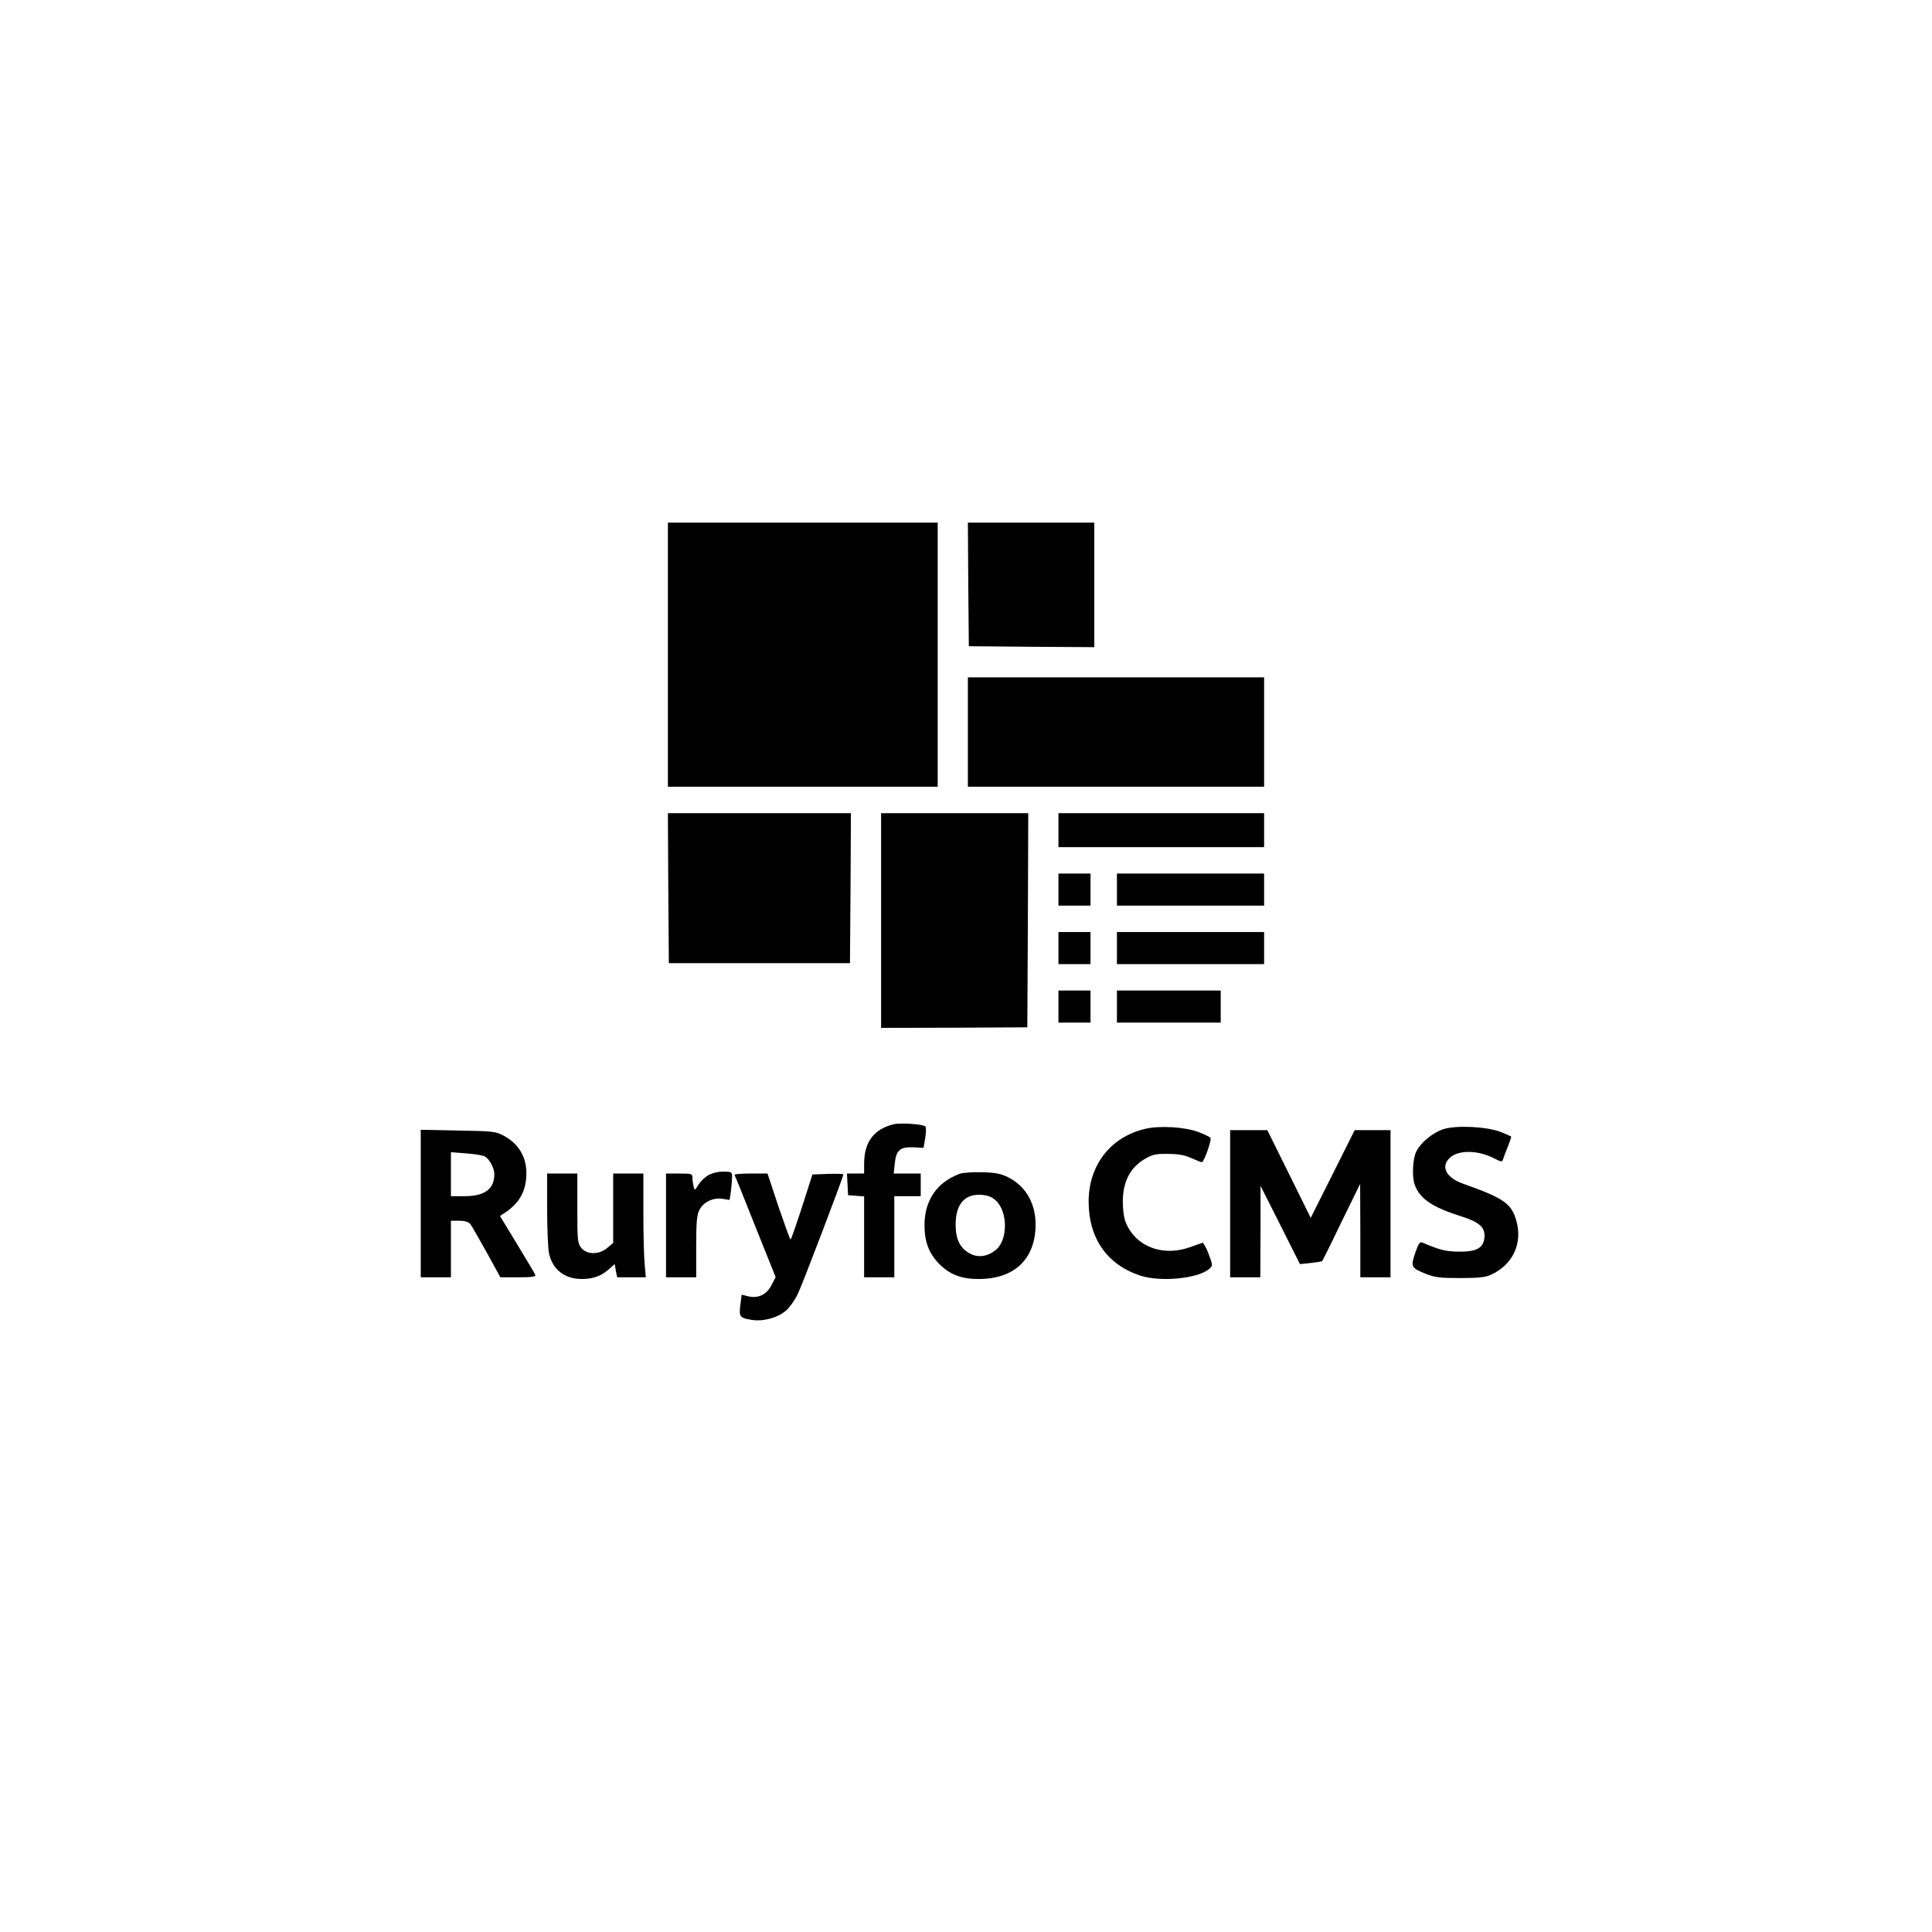
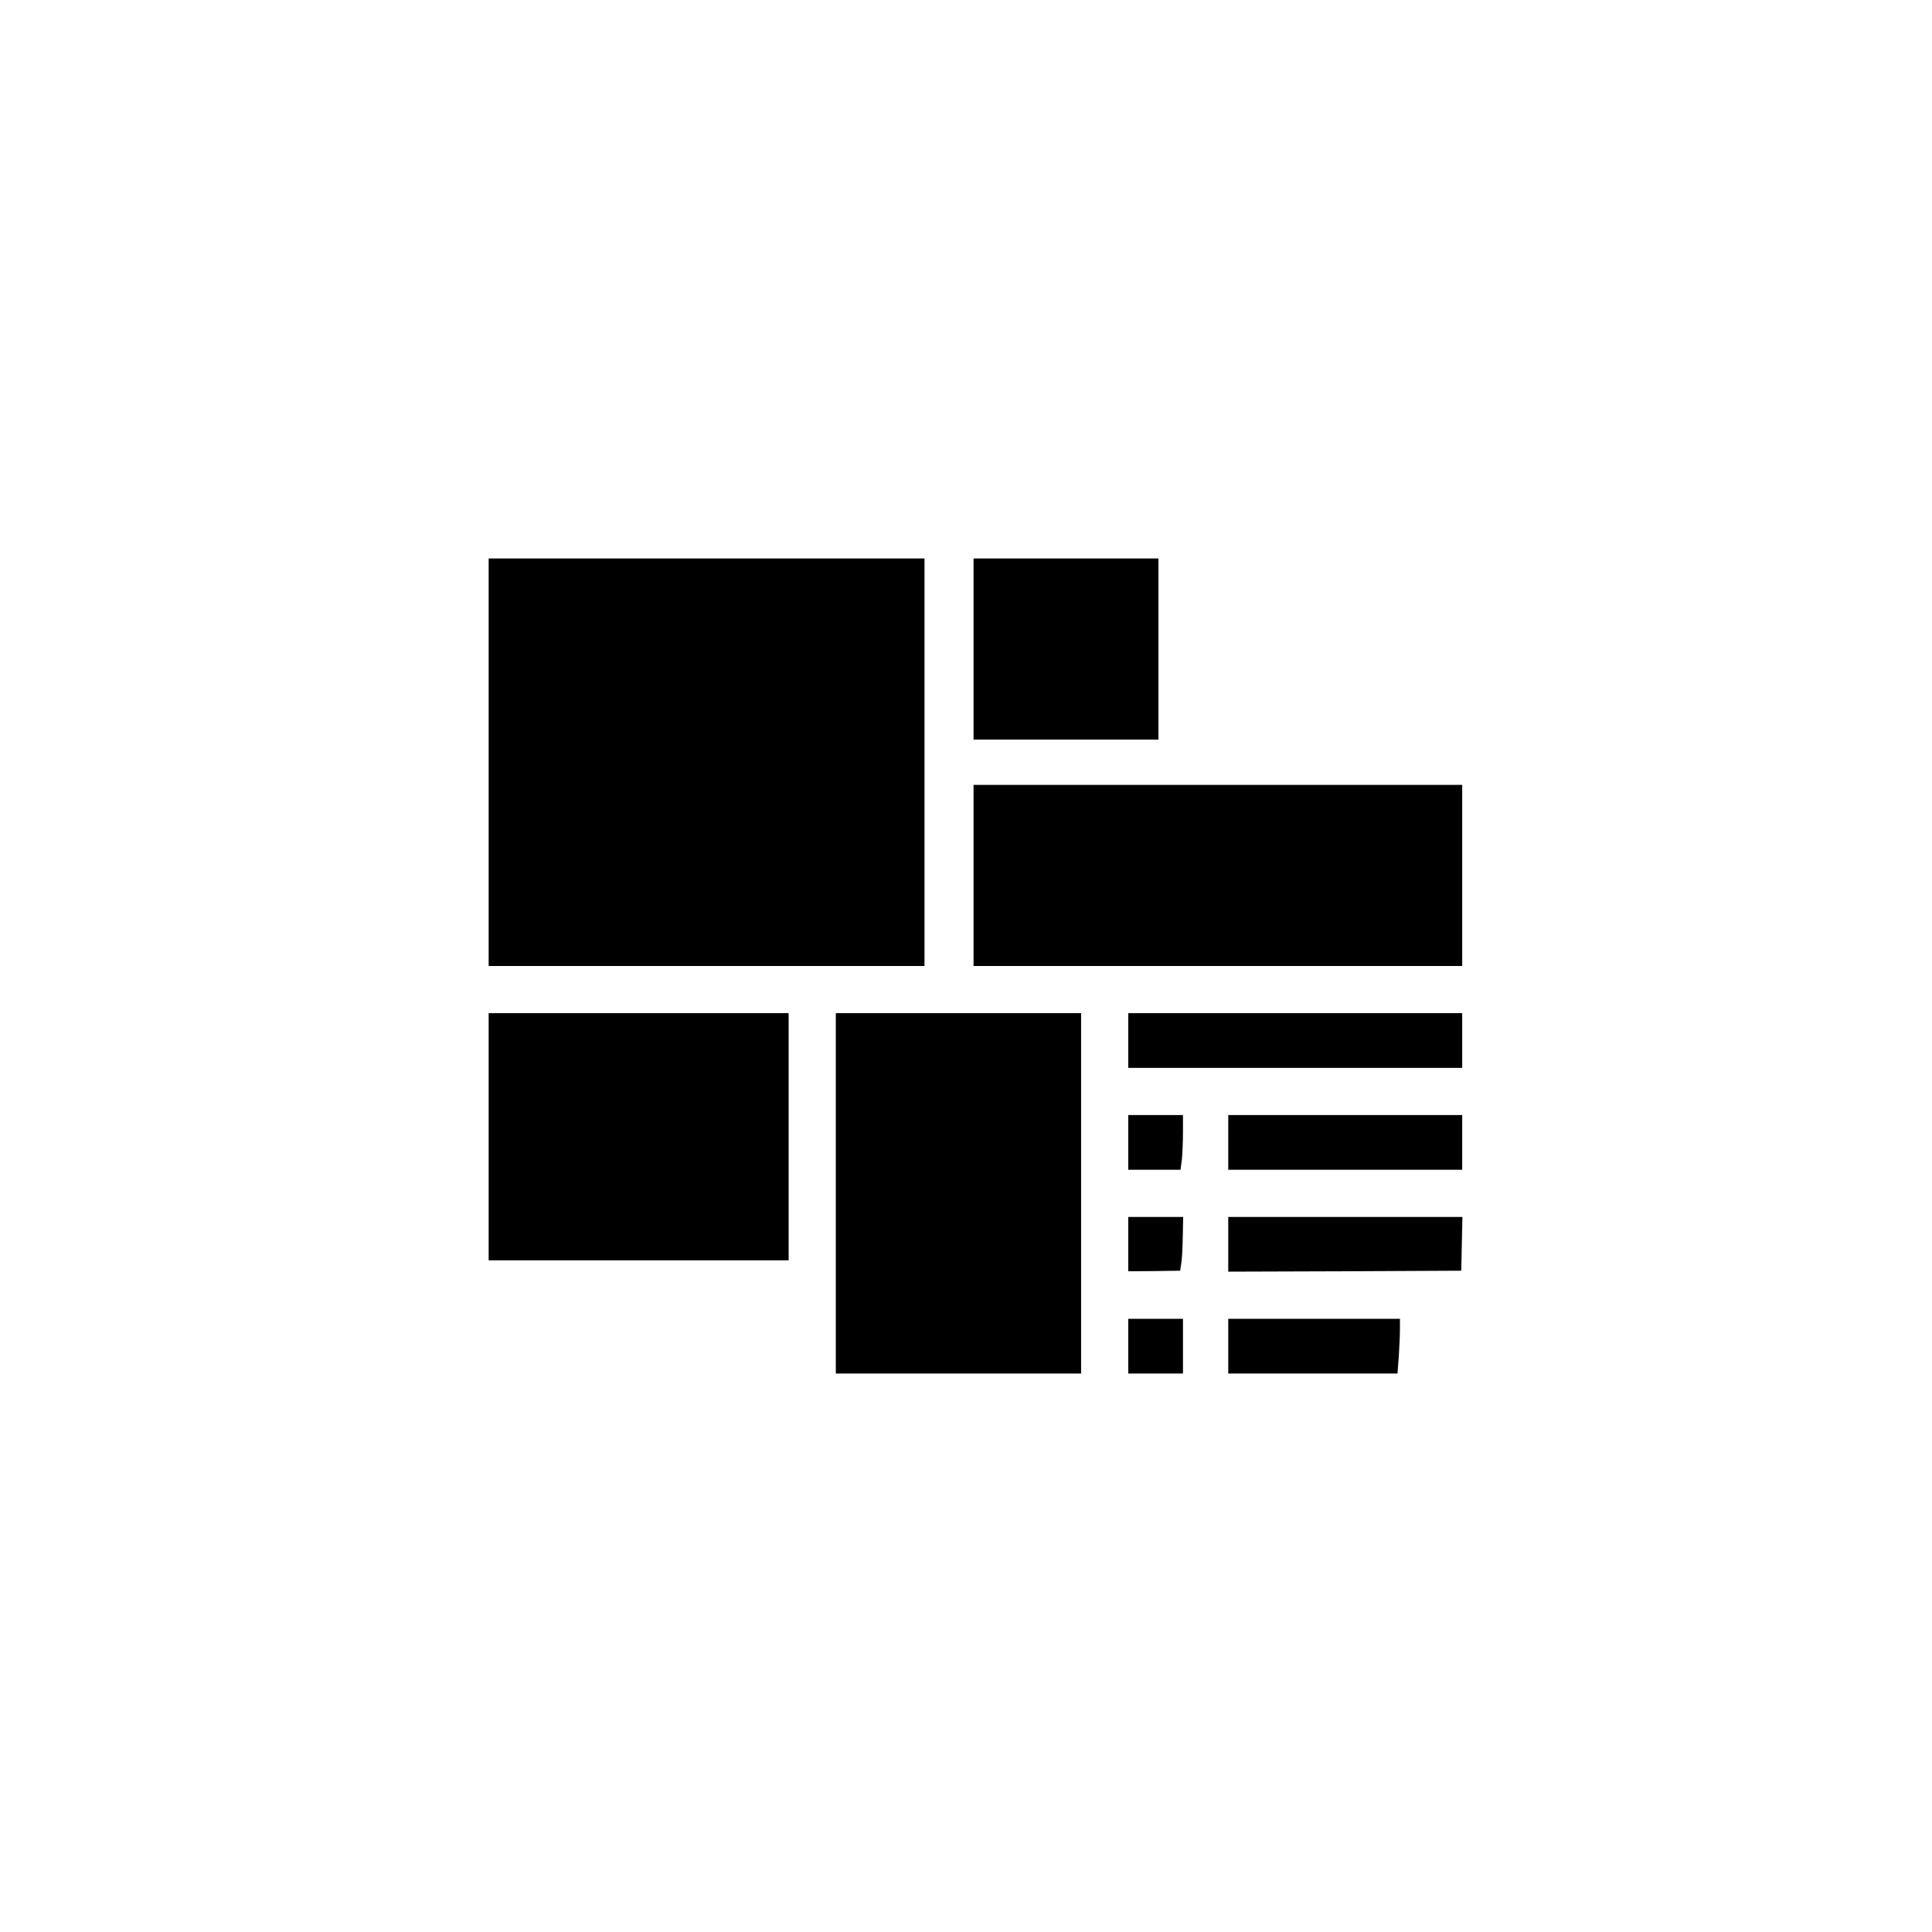
<svg xmlns="http://www.w3.org/2000/svg" version="1.0" width="1024pt" height="1024pt" viewBox="0 0 1024 1024" preserveAspectRatio="xMidYMid meet">
-   <g transform="translate(0,1024) scale(0.1,-0.1)" fill="#000000" stroke="none">
-     <path d="M3540 6770 l0 -700 715 0 715 0 0 700 0 700 -715 0 -715 0 0 -700z" />
-     <path d="M5132 7143 l3 -328 333 -3 332 -2 0 330 0 330 -335 0 -335 0 2 -327z" />
-     <path d="M5130 6360 l0 -290 785 0 785 0 0 290 0 290 -785 0 -785 0 0 -290z" />
-     <path d="M3542 5533 l3 -398 480 0 480 0 3 398 2 397 -485 0 -485 0 2 -397z" />
-     <path d="M4670 5361 l0 -569 388 1 387 2 3 568 2 567 -390 0 -390 0 0 -569z" />
-     <path d="M5610 5840 l0 -90 545 0 545 0 0 90 0 90 -545 0 -545 0 0 -90z" />
-     <path d="M5610 5525 l0 -85 85 0 85 0 0 85 0 85 -85 0 -85 0 0 -85z" />
-     <path d="M5920 5525 l0 -85 390 0 390 0 0 85 0 85 -390 0 -390 0 0 -85z" />
-     <path d="M5610 5215 l0 -85 85 0 85 0 0 85 0 85 -85 0 -85 0 0 -85z" />
-     <path d="M5920 5215 l0 -85 390 0 390 0 0 85 0 85 -390 0 -390 0 0 -85z" />
-     <path d="M5610 4905 l0 -85 85 0 85 0 0 85 0 85 -85 0 -85 0 0 -85z" />
-     <path d="M5920 4905 l0 -85 275 0 275 0 0 85 0 85 -275 0 -275 0 0 -85z" />
-     <path d="M4735 4281 c-104 -27 -154 -93 -155 -208 l0 -53 -45 0 -46 0 3 -57 3 -58 43 -3 42 -3 0 -215 0 -214 80 0 80 0 0 215 0 215 70 0 70 0 0 60 0 60 -71 0 -72 0 5 50 c7 73 28 92 98 89 l55 -3 9 53 c5 31 5 56 0 61 -13 12 -134 20 -169 11z" />
-     <path d="M6070 4257 c-184 -43 -300 -193 -300 -386 0 -193 97 -333 271 -391 108 -37 312 -17 370 36 17 15 17 19 -5 78 -13 33 -28 60 -32 59 -5 -2 -36 -12 -69 -24 -127 -45 -256 -7 -319 94 -23 38 -30 62 -34 121 -7 119 31 203 115 253 41 24 58 28 123 27 55 0 88 -6 124 -22 27 -12 52 -22 56 -22 11 0 53 117 46 129 -4 5 -32 19 -64 31 -71 27 -205 35 -282 17z" />
-     <path d="M7650 4255 c-56 -18 -122 -72 -144 -120 -19 -39 -23 -136 -7 -176 27 -73 94 -118 243 -165 99 -31 130 -59 126 -111 -5 -58 -41 -78 -136 -77 -71 1 -98 8 -193 48 -13 6 -21 -5 -38 -55 -25 -74 -22 -79 57 -111 49 -19 76 -22 182 -22 95 0 134 4 161 17 118 53 171 168 135 290 -26 89 -67 117 -281 193 -91 32 -121 91 -70 138 46 42 148 41 235 -4 38 -19 41 -20 47 -3 3 10 14 40 25 66 10 26 18 50 18 52 0 2 -26 13 -57 26 -75 28 -236 36 -303 14z" />
-     <path d="M2230 3861 l0 -391 80 0 80 0 0 150 0 150 43 0 c30 0 49 -6 59 -17 8 -10 47 -78 87 -150 l73 -133 95 0 c72 0 94 3 90 13 -2 6 -46 80 -96 162 l-91 150 23 15 c82 54 117 118 117 215 -1 86 -43 155 -123 197 -39 21 -58 23 -239 26 l-198 4 0 -391z m339 250 c25 -14 51 -61 51 -95 0 -78 -51 -116 -157 -116 l-73 0 0 116 0 117 79 -6 c43 -3 88 -10 100 -16z" />
-     <path d="M6520 3860 l0 -390 80 0 80 0 1 243 0 242 105 -208 104 -207 58 6 c31 4 58 8 59 9 2 1 48 93 102 206 l100 204 1 -247 0 -248 80 0 80 0 0 390 0 390 -95 0 -95 0 -116 -232 -117 -233 -115 233 -115 232 -99 0 -98 0 0 -390z" />
-     <path d="M3752 4010 c-18 -11 -41 -34 -51 -50 -18 -31 -19 -31 -25 -8 -3 13 -6 33 -6 46 0 21 -4 22 -70 22 l-70 0 0 -275 0 -275 80 0 80 0 0 161 c0 126 3 168 16 194 20 43 73 69 124 61 l37 -6 7 46 c3 26 6 60 6 75 0 28 -2 29 -47 29 -30 0 -60 -8 -81 -20z" />
-     <path d="M5085 4018 c-120 -45 -185 -141 -185 -272 0 -89 24 -151 81 -208 61 -60 129 -82 238 -76 160 10 258 104 269 259 9 127 -44 228 -144 279 -39 19 -67 25 -139 27 -50 1 -103 -2 -120 -9z m195 -143 c62 -59 62 -207 -1 -259 -43 -36 -95 -44 -138 -20 -53 28 -76 76 -76 154 0 108 49 164 138 157 35 -3 55 -11 77 -32z" />
-     <path d="M2900 3828 c0 -106 5 -211 10 -232 18 -79 73 -127 153 -134 66 -5 118 10 162 49 l33 29 6 -35 7 -35 76 0 76 0 -6 68 c-4 37 -7 160 -7 275 l0 207 -80 0 -80 0 0 -184 0 -184 -31 -26 c-43 -37 -109 -37 -138 0 -20 25 -21 40 -21 210 l0 184 -80 0 -80 0 0 -192z" />
-     <path d="M3893 4013 c3 -5 53 -128 111 -275 l107 -267 -21 -41 c-26 -51 -69 -73 -123 -61 l-36 9 -7 -55 c-8 -63 -3 -69 63 -79 58 -9 133 11 176 47 21 17 49 57 66 92 27 57 241 619 241 632 0 3 -37 5 -82 3 l-82 -3 -55 -172 c-31 -95 -58 -173 -61 -173 -3 0 -31 79 -64 175 l-58 175 -90 0 c-49 0 -87 -3 -85 -7z" />
+   <g transform="translate(0,1024) scale(0.1,-0.1)" fill="currentColor" stroke="none">
+     <path d="M2590 6200 l0 -1080 1155 0 1155 0 0 1080 0 1080 -1155 0 -1155 0 0 -1080z" />
+     <path d="M5160 6800 l0 -480 490 0 490 0 0 480 0 480 -490 0 -490 0 0 -480z" />
+     <path d="M5160 5600 l0 -480 1295 0 1295 0 0 480 0 480 -1295 0 -1295 0 0 -480z" />
+     <path d="M2590 4215 l0 -655 795 0 795 0 0 655 0 655 -795 0 -795 0 0 -655z" />
+     <path d="M4430 3915 l0 -955 650 0 650 0 0 955 0 955 -650 0 -650 0 0 -955z" />
+     <path d="M5980 4725 l0 -145 885 0 885 0 0 145 0 145 -885 0 -885 0 0 -145z" />
+     <path d="M5980 4185 l0 -145 139 0 138 0 7 53 c3 28 6 94 6 145 l0 92 -145 0 -145 0 0 -145z" />
+     <path d="M6510 4185 l0 -145 620 0 620 0 0 145 0 145 -620 0 -620 0 0 -145z" />
+     <path d="M5980 3646 l0 -144 137 1 138 2 6 40 c4 22 7 86 8 143 l2 102 -146 0 -145 0 0 -144z" />
+     <path d="M6510 3645 l0 -145 618 2 617 3 3 143 3 142 -621 0 -620 0 0 -145z" />
+     <path d="M5980 3105 l0 -145 145 0 145 0 0 145 0 145 -145 0 -145 0 0 -145z" />
+     <path d="M6510 3105 l0 -145 449 0 448 0 7 92 c3 50 6 115 6 145 l0 53 -455 0 -455 0 0 -145z" />
  </g>
</svg>
